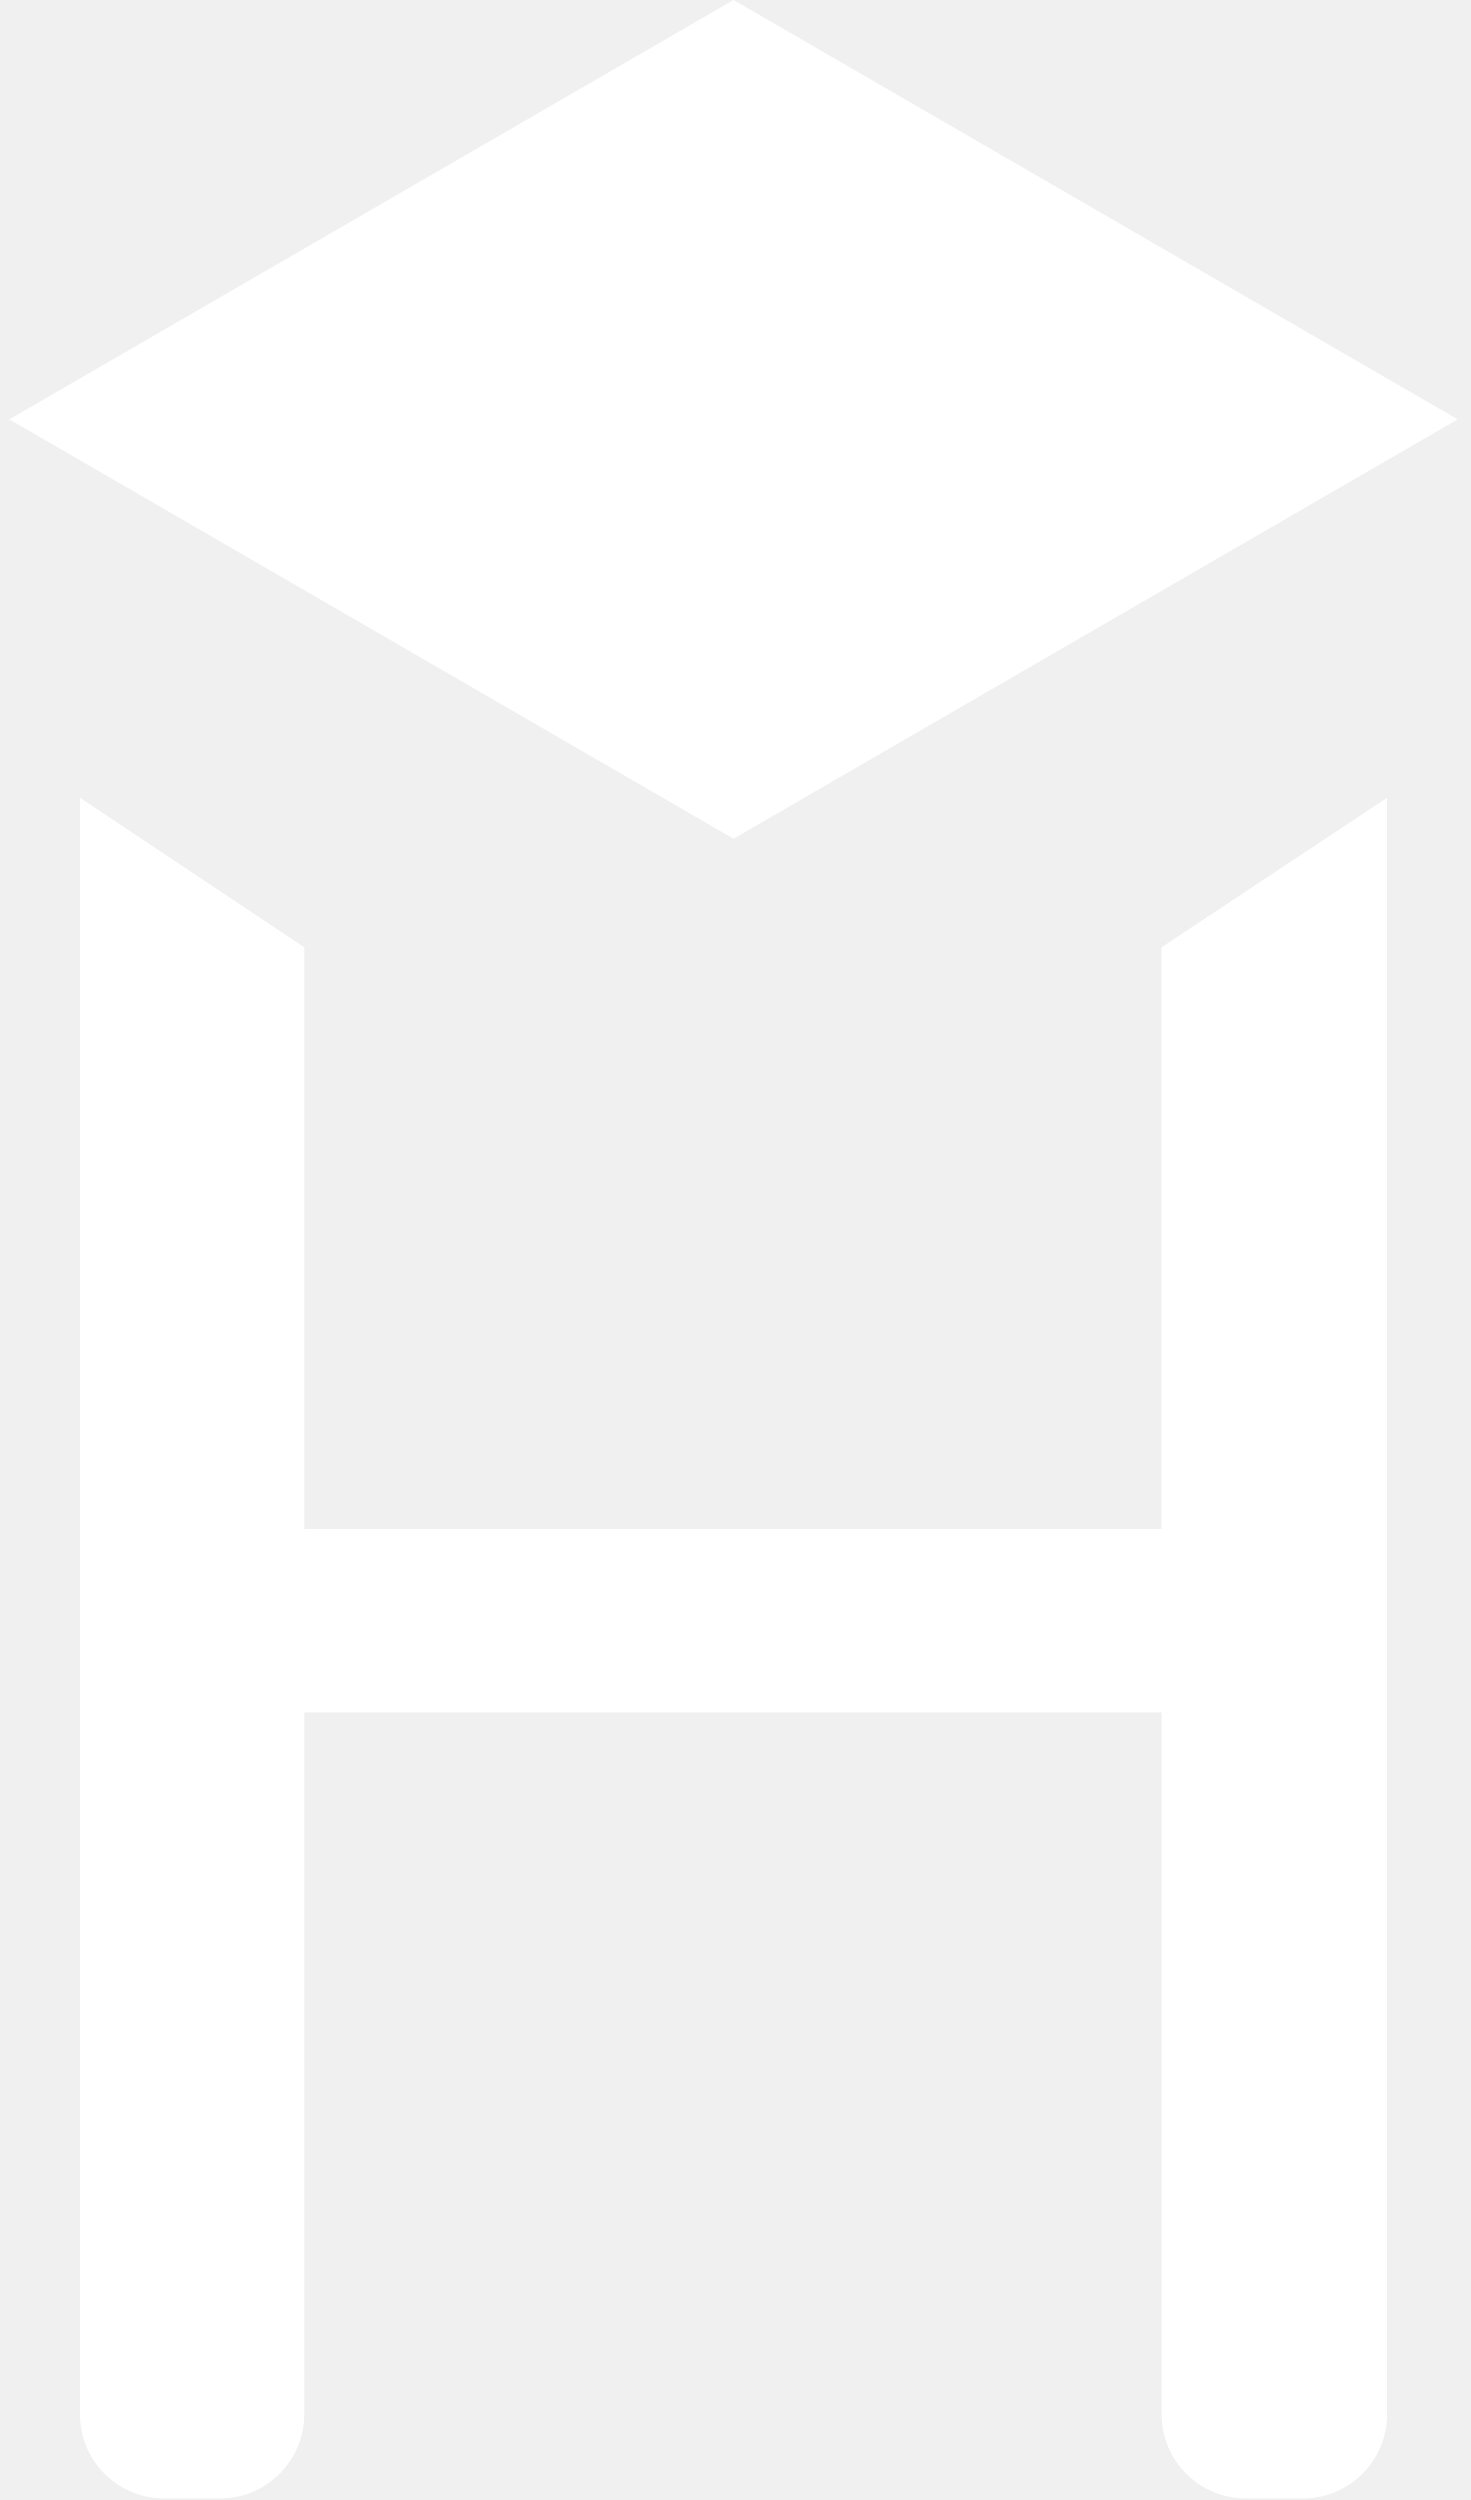
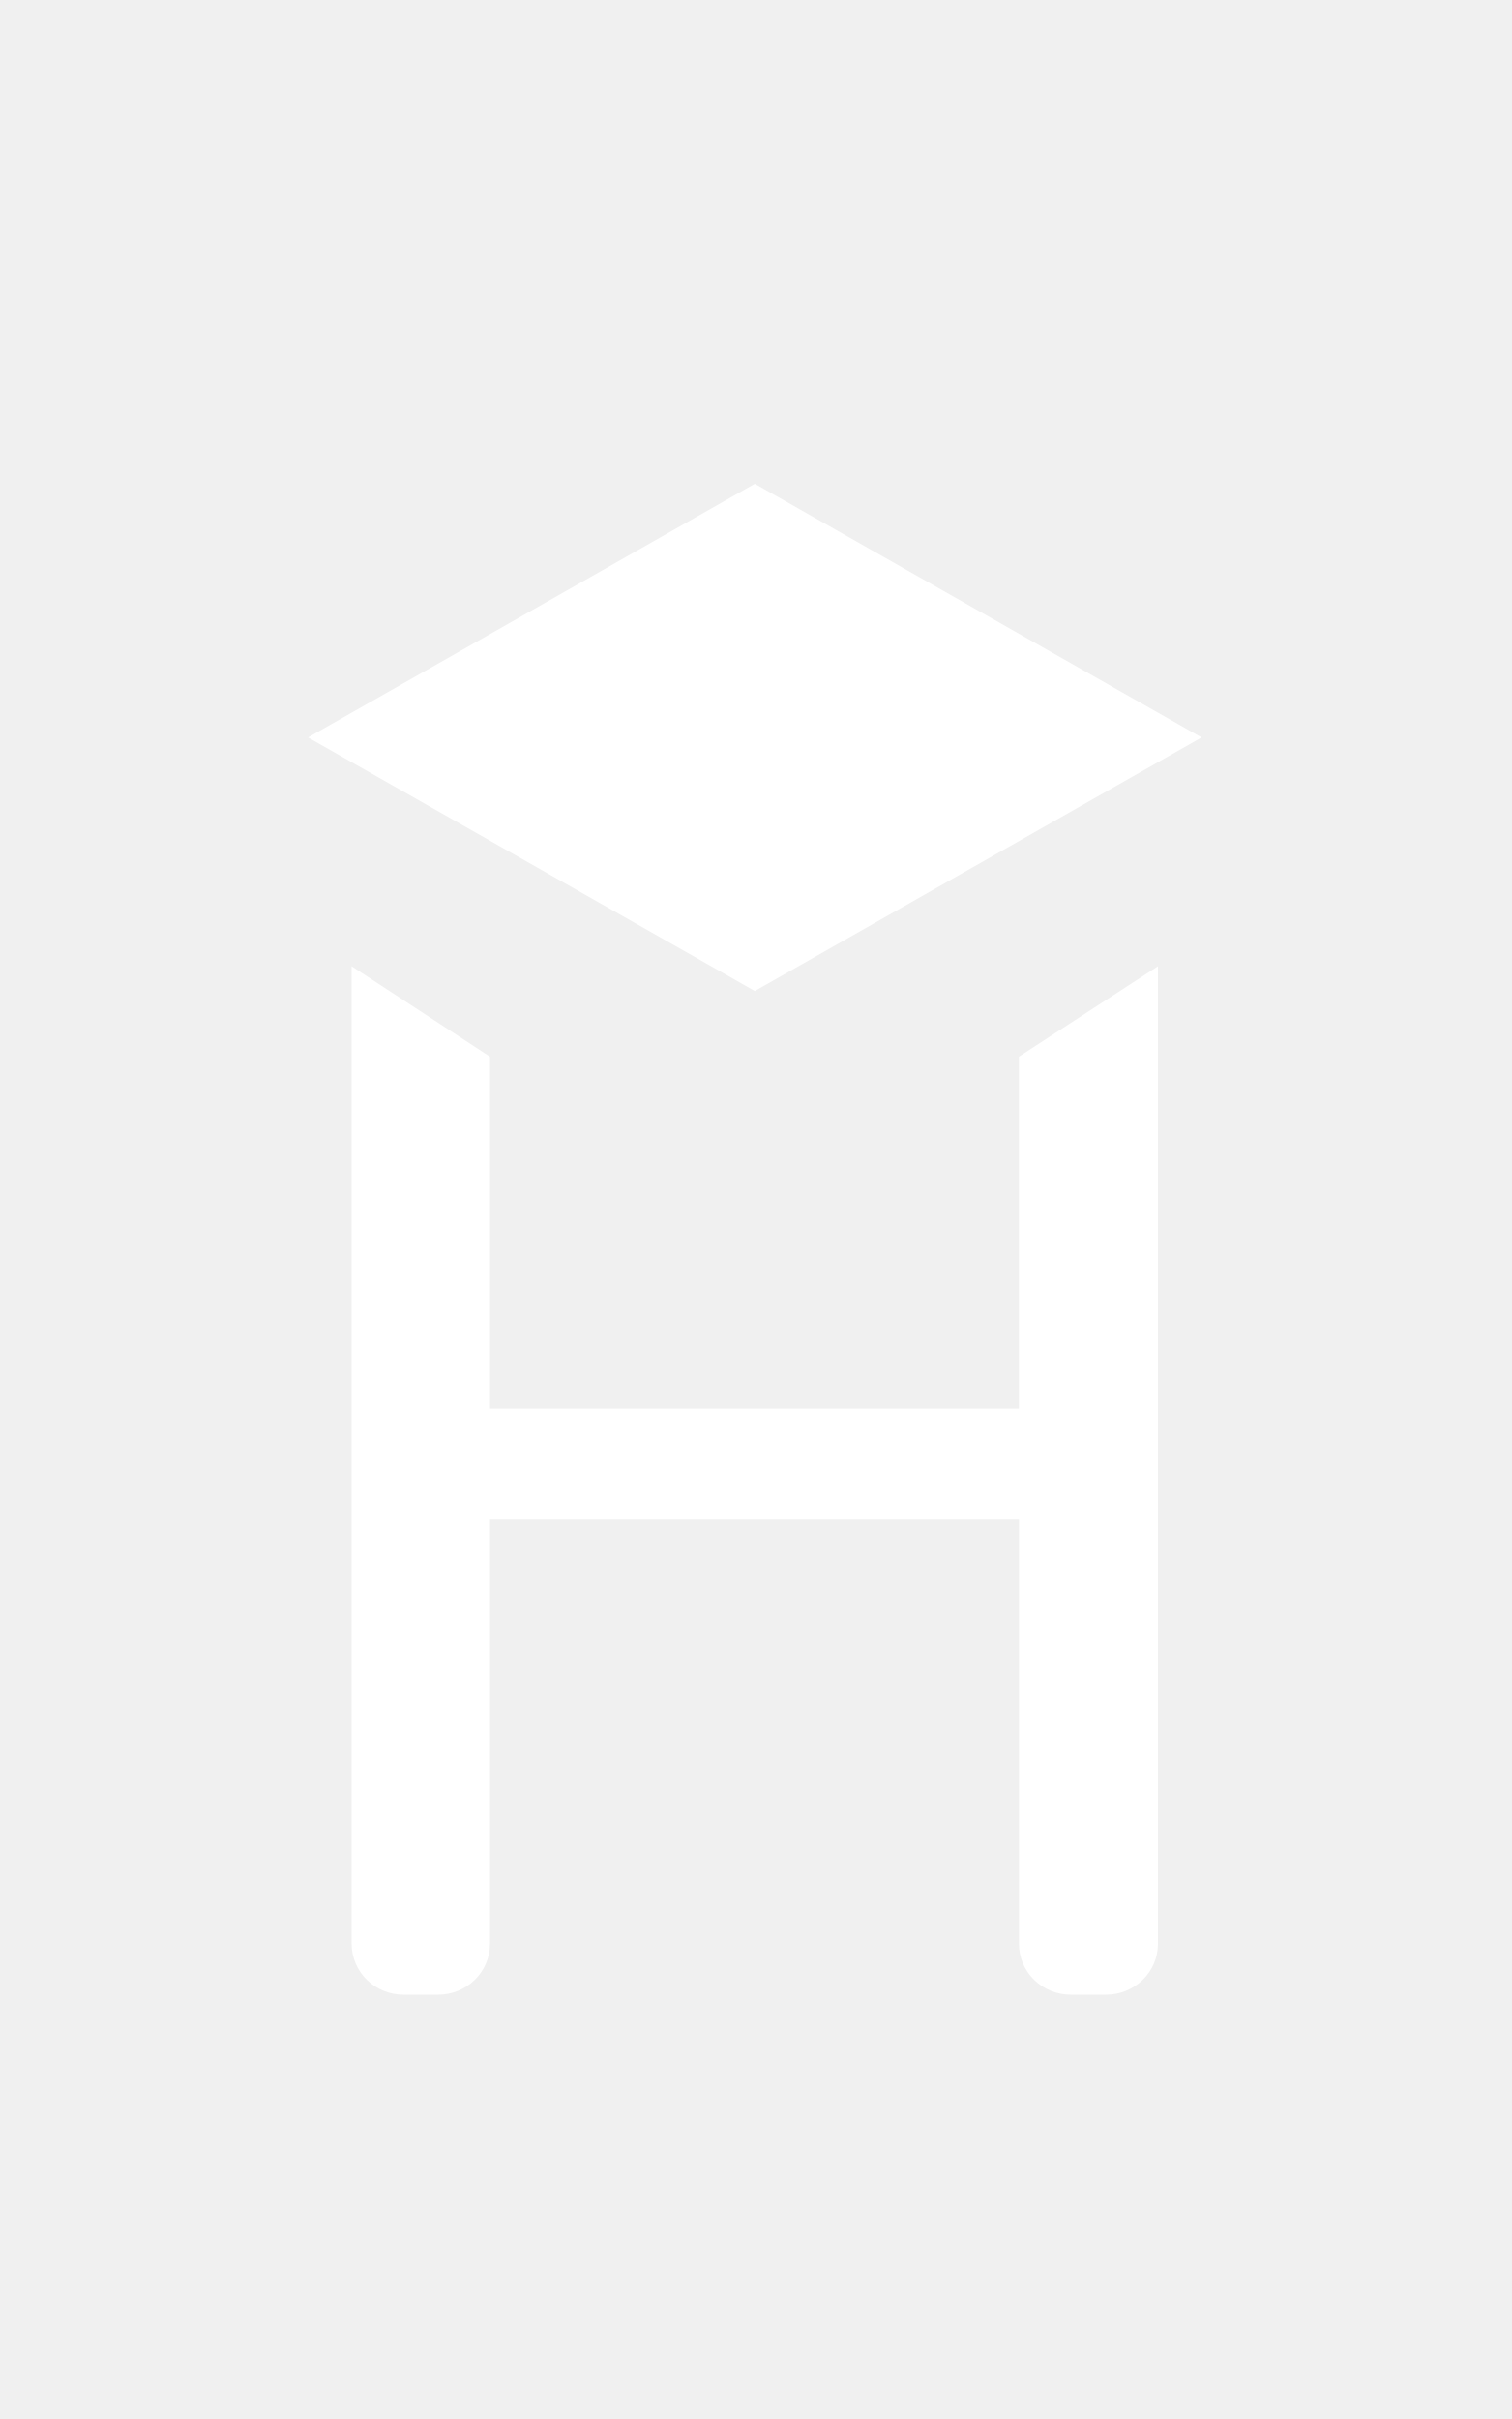
- <svg xmlns="http://www.w3.org/2000/svg" width="157.33" height="267.55" fill="#FFF">
-   <defs>
-     <style>.cls-1,.cls-2{fill:#fff;}.cls-2{font-size:44px;font-family:SegoeUI-Semilight, Segoe UI;}</style>
-   </defs>
-   <g>
-     <rect fill="none" id="canvas_background" height="269.55" width="159.33" y="-1" x="-1" />
-   </g>
-   <g>
-     <path id="svg_1" d="m139.44,267.38l-6.12,0a9,9 0 0 1 -9,-9l0,-75.12l-91.76,0l0,75.12a9,9 0 0 1 -9,9l-6,0a9,9 0 0 1 -9,-9l0,-173l24,16l0,62.25l91.75,0l0,-62.25l24.13,-16l0,173a9,9 0 0 1 -9,9z" class="cls-1" />
-     <polygon id="svg_2" points="1 44.88 78.5 89.76 156 44.88 78.5 0 1 44.88" class="cls-1" />
-   </g>
+ <svg xmlns="http://www.w3.org/2000/svg" width="25" height="40" viewBox="0 0 25 40" fill="none">
+   <path d="M18.294 32.984H17.711C17.483 32.984 17.265 32.895 17.104 32.738C16.943 32.58 16.853 32.366 16.853 32.143V25.124H8.104V32.143C8.104 32.366 8.014 32.58 7.853 32.738C7.692 32.895 7.474 32.984 7.246 32.984H6.674C6.447 32.984 6.228 32.895 6.067 32.738C5.907 32.58 5.816 32.366 5.816 32.143V15.978L8.104 17.473V23.29H16.852V17.473L19.152 15.978V32.143C19.152 32.366 19.062 32.58 18.901 32.738C18.74 32.895 18.522 32.984 18.294 32.984Z" fill="white" />
+   <path d="M5.095 12.194L12.484 16.387L19.873 12.194L12.484 8L5.095 12.194Z" fill="white" />
</svg>
